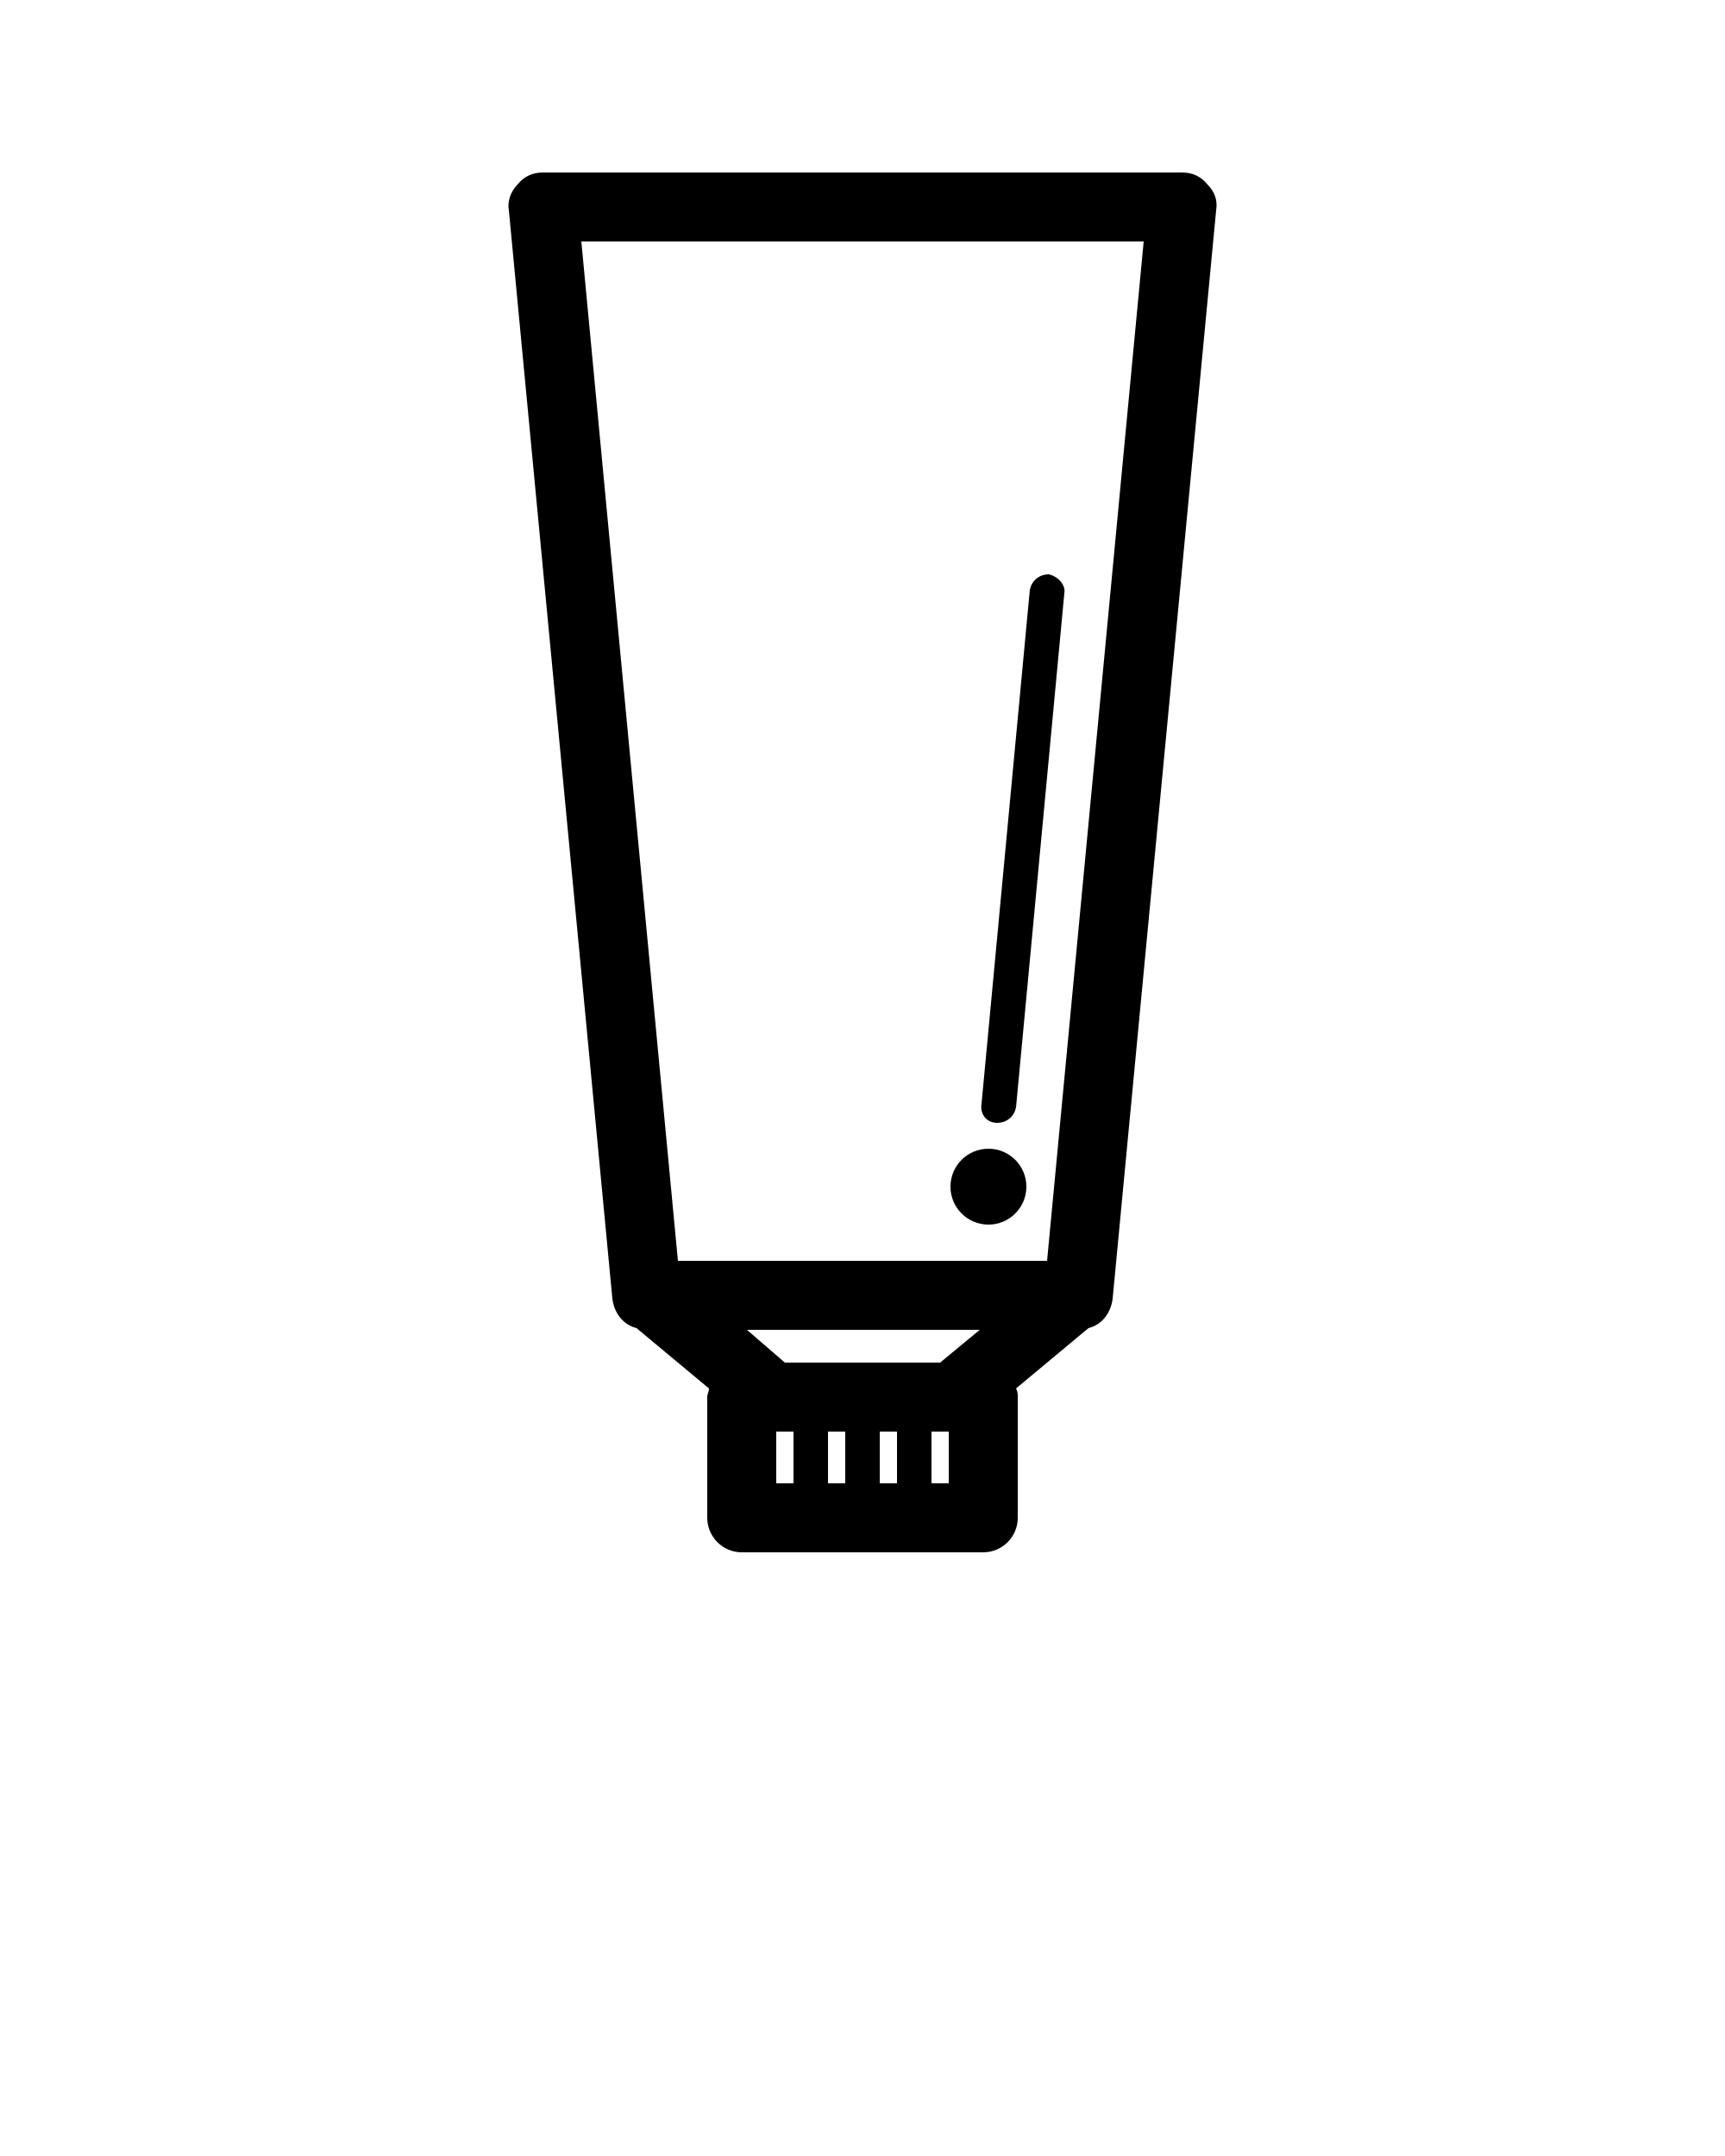
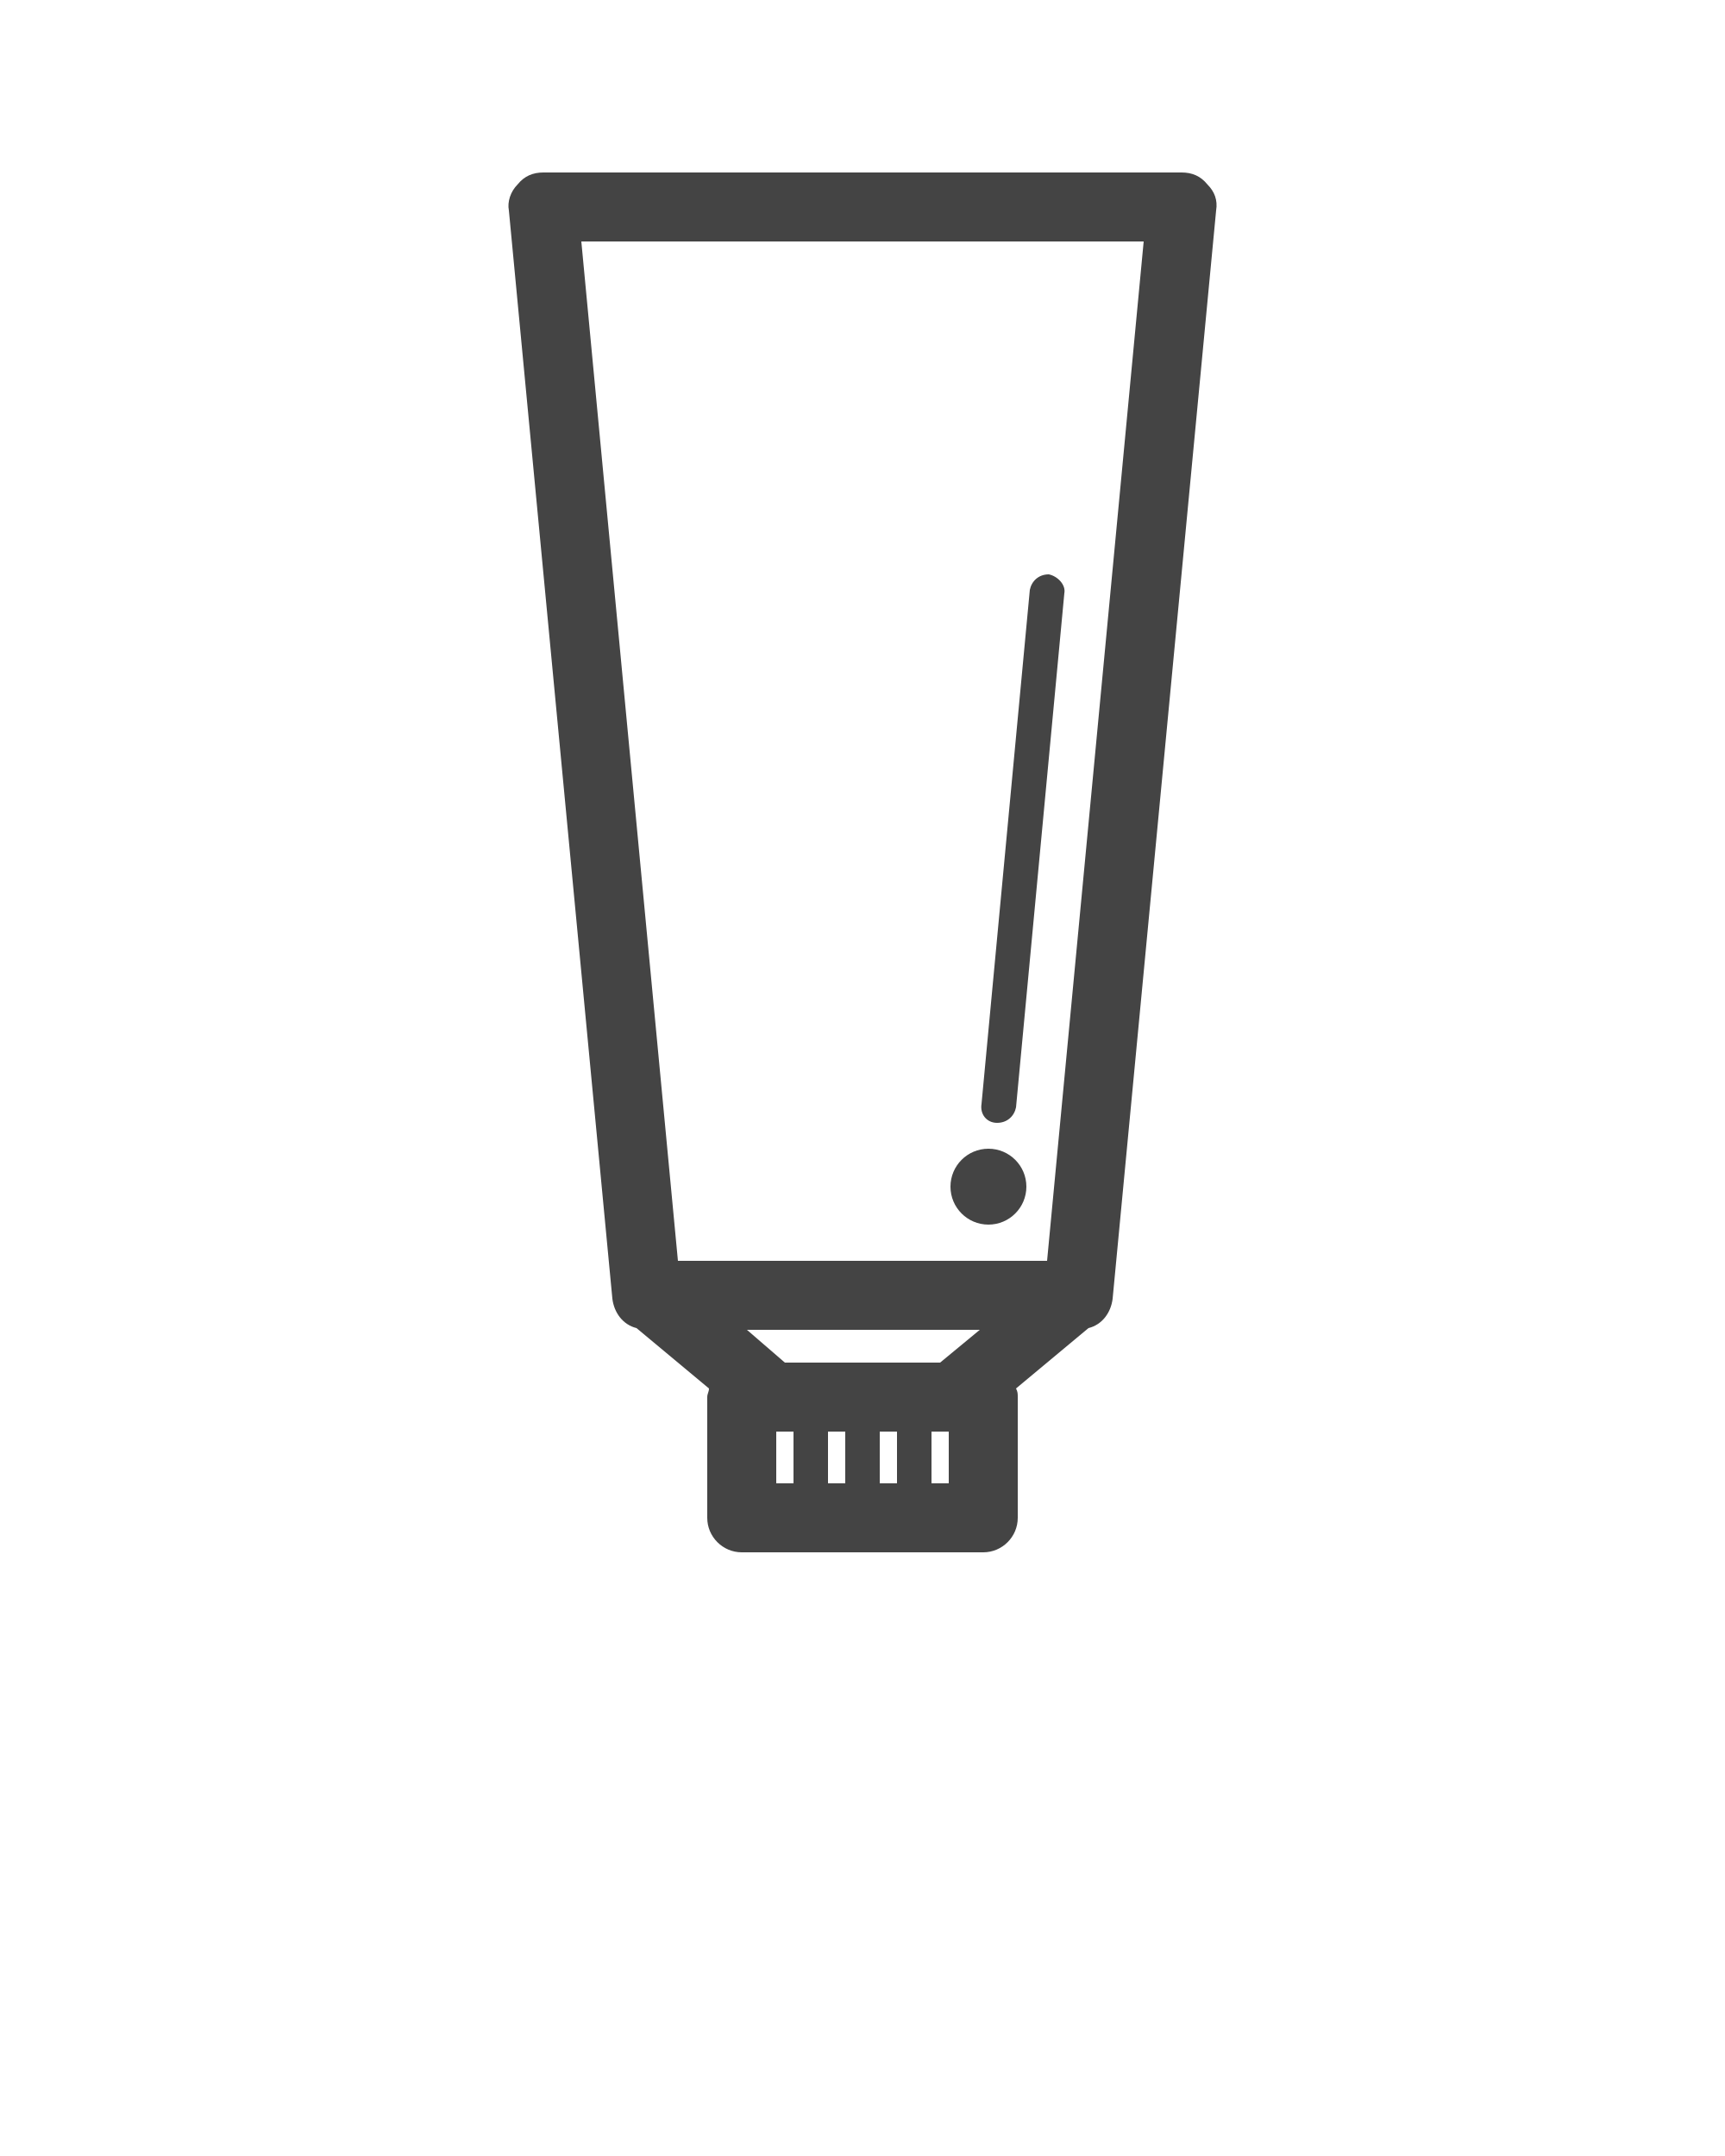
<svg xmlns="http://www.w3.org/2000/svg" version="1.1" x="0px" y="0px" viewBox="0 0 100 125" enable-background="new 0 0 100 100" xml:space="preserve">
-   <path d="M68.5,10h-37c-0.6,0-1.1,0.2-1.5,0.7c-0.4,0.4-0.6,1-0.5,1.5l6,63.1c0.1,0.8,0.6,1.5,1.4,1.7l4.2,3.5c0,0.2-0.1,0.3-0.1,0.5  v7c0,1.1,0.9,2,2,2h14c1.1,0,2-0.9,2-2v-7c0-0.2,0-0.3-0.1-0.5l4.2-3.5c0.8-0.2,1.3-0.9,1.4-1.7l6-63.1c0.1-0.6-0.1-1.1-0.5-1.5  C69.6,10.2,69.1,10,68.5,10z M54.5,79h-9l-2.2-1.9h13.5L54.5,79z M49,83v3h-1v-3H49z M51,83h1v3h-1V83z M45,83h1v3h-1V83z M55,86h-1  v-3h1V86z M60.7,73.1H39.3L33.7,14h32.6L60.7,73.1z" />
-   <path d="M57.8,65.1C57.8,65.1,57.9,65.1,57.8,65.1c0.6,0,1-0.4,1.1-0.9l2.8-29.8c0.1-0.5-0.4-1-0.9-1.1c-0.6,0-1,0.4-1.1,0.9  L56.9,64C56.8,64.6,57.2,65.1,57.8,65.1z" />
-   <circle cx="57.3" cy="68.8" r="2.2" />
+   <path fill="#444" d="M68.5,10h-37c-0.6,0-1.1,0.2-1.5,0.7c-0.4,0.4-0.6,1-0.5,1.5l6,63.1c0.1,0.8,0.6,1.5,1.4,1.7l4.2,3.5c0,0.2-0.1,0.3-0.1,0.5  v7c0,1.1,0.9,2,2,2h14c1.1,0,2-0.9,2-2v-7c0-0.2,0-0.3-0.1-0.5l4.2-3.5c0.8-0.2,1.3-0.9,1.4-1.7l6-63.1c0.1-0.6-0.1-1.1-0.5-1.5  C69.6,10.2,69.1,10,68.5,10z M54.5,79h-9l-2.2-1.9h13.5L54.5,79z M49,83v3h-1v-3H49z M51,83h1v3h-1V83z M45,83h1v3h-1V83z M55,86h-1  v-3h1V86z M60.7,73.1H39.3L33.7,14h32.6L60.7,73.1z" />
+   <path fill="#444" d="M57.8,65.1C57.8,65.1,57.9,65.1,57.8,65.1c0.6,0,1-0.4,1.1-0.9l2.8-29.8c0.1-0.5-0.4-1-0.9-1.1c-0.6,0-1,0.4-1.1,0.9  L56.9,64C56.8,64.6,57.2,65.1,57.8,65.1z" />
+   <circle fill="#444" cx="57.3" cy="68.8" r="2.2" />
</svg>
